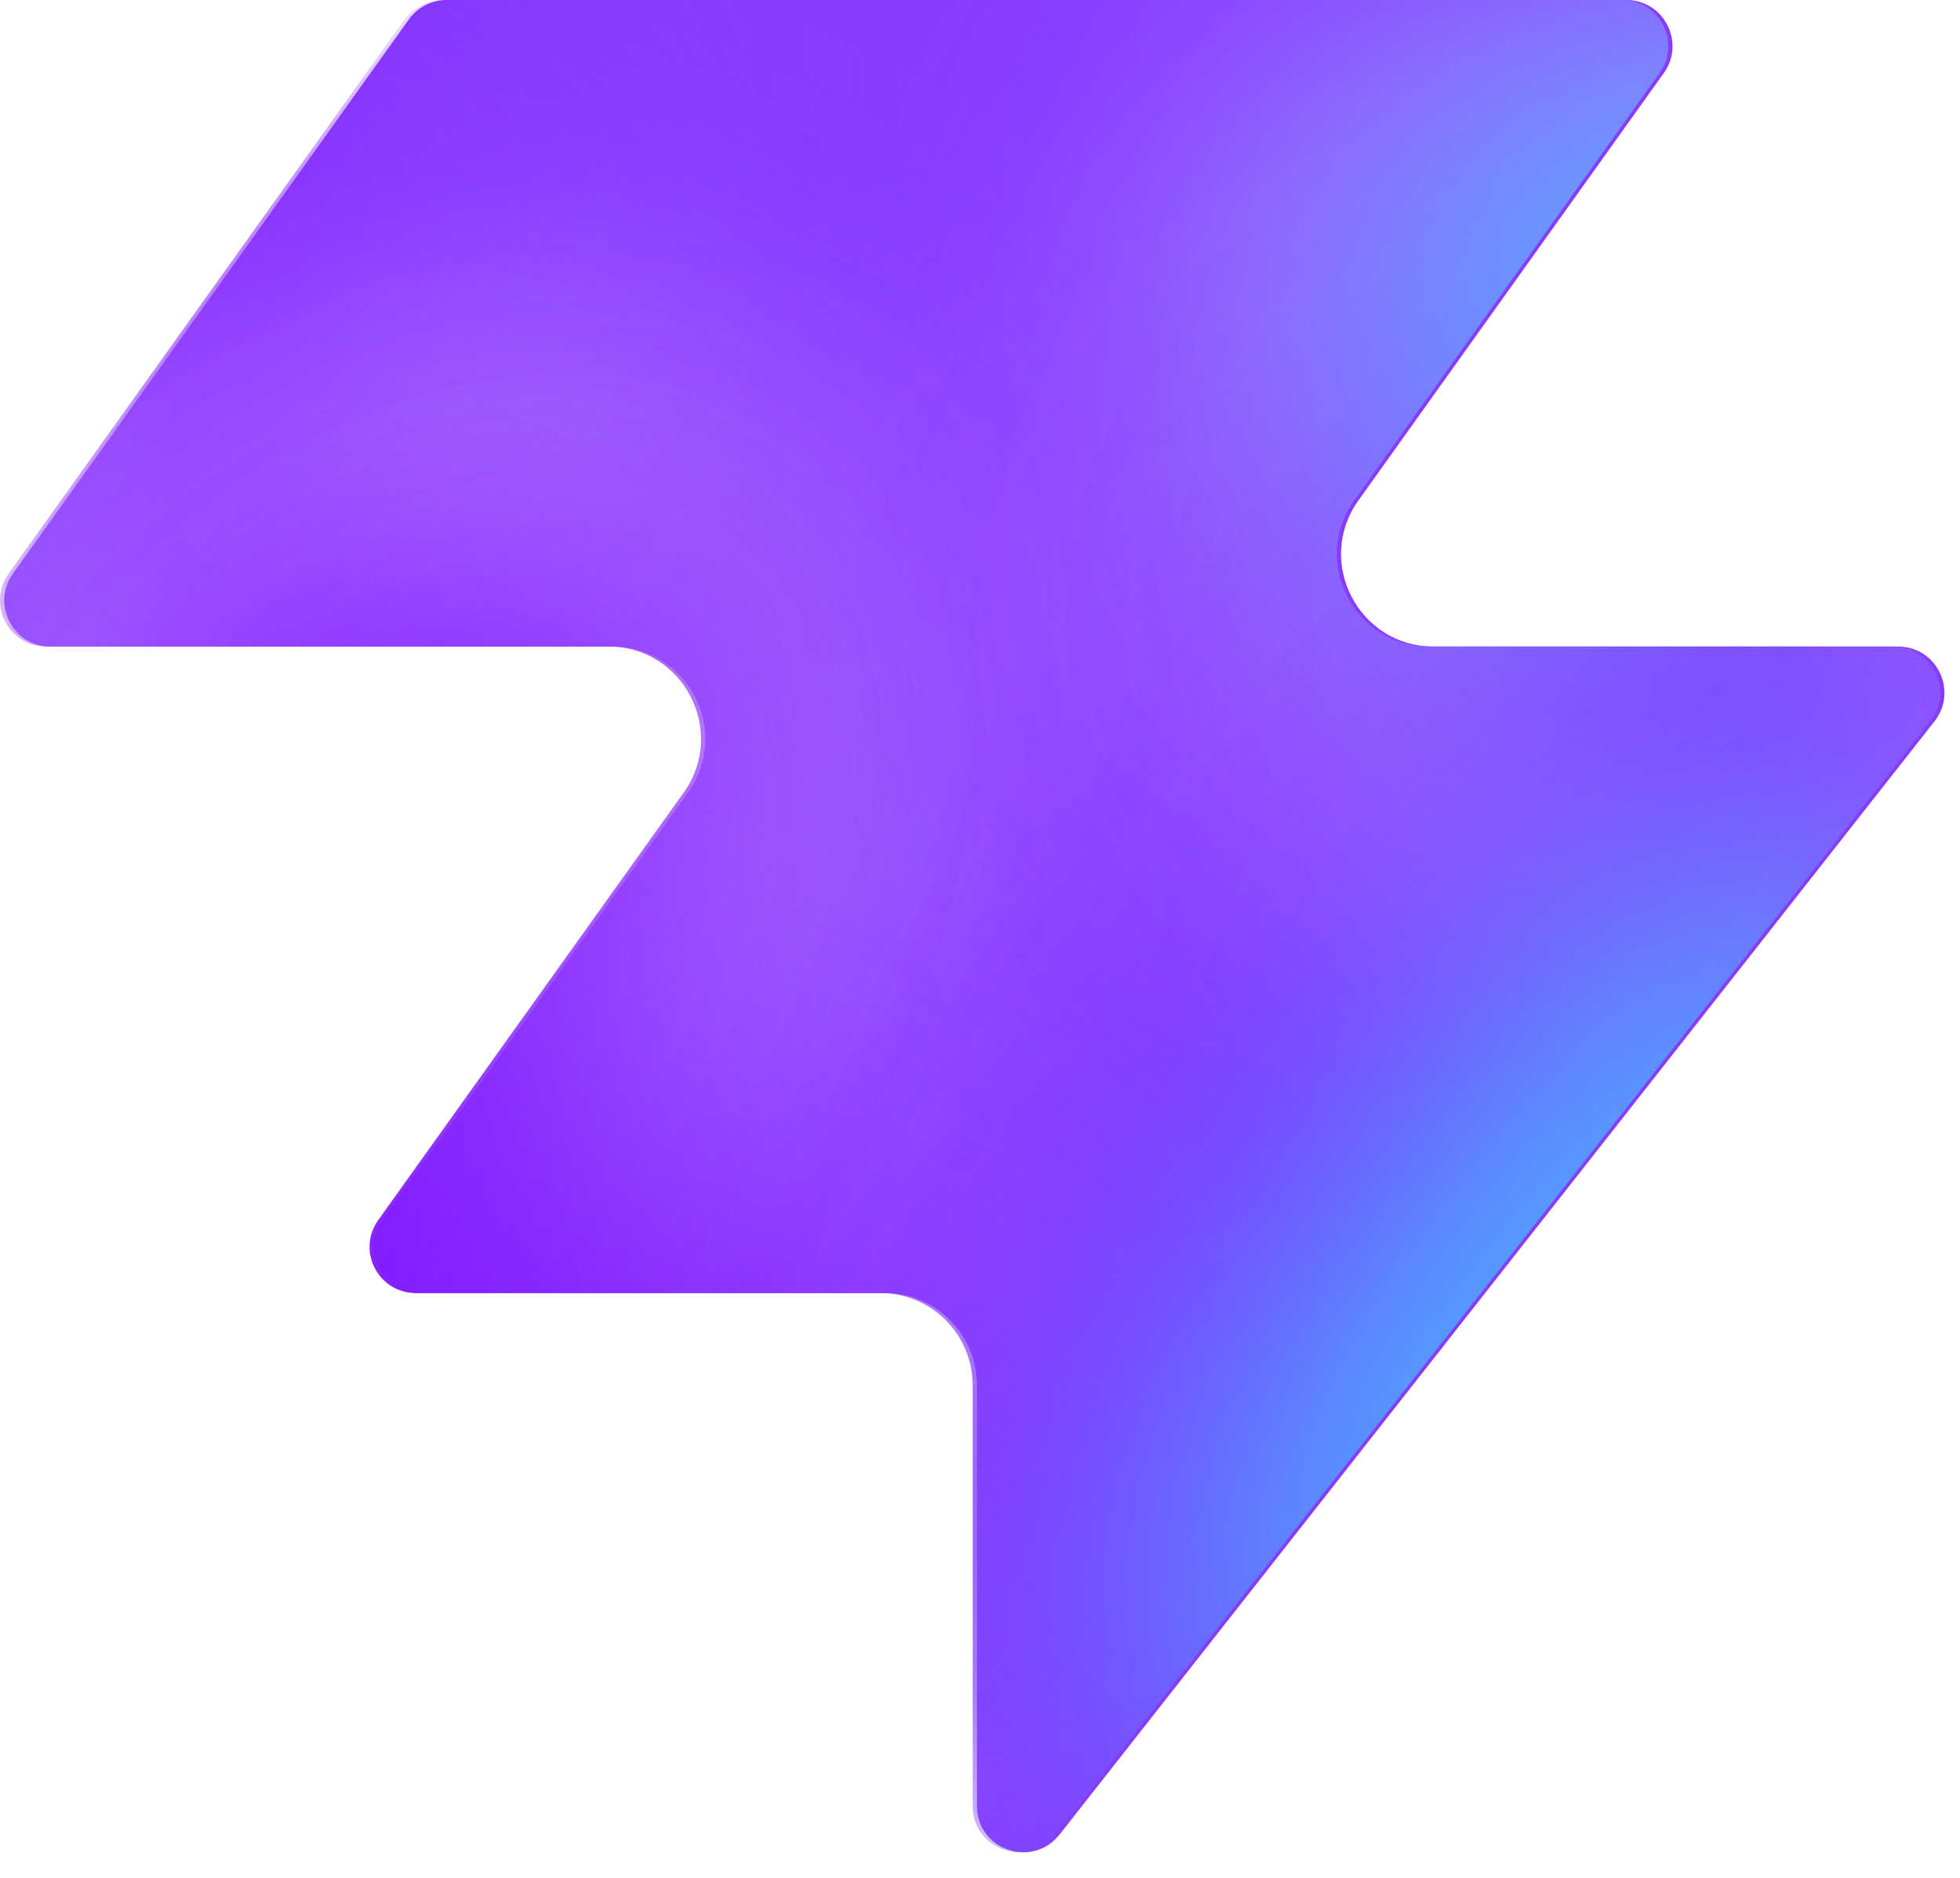
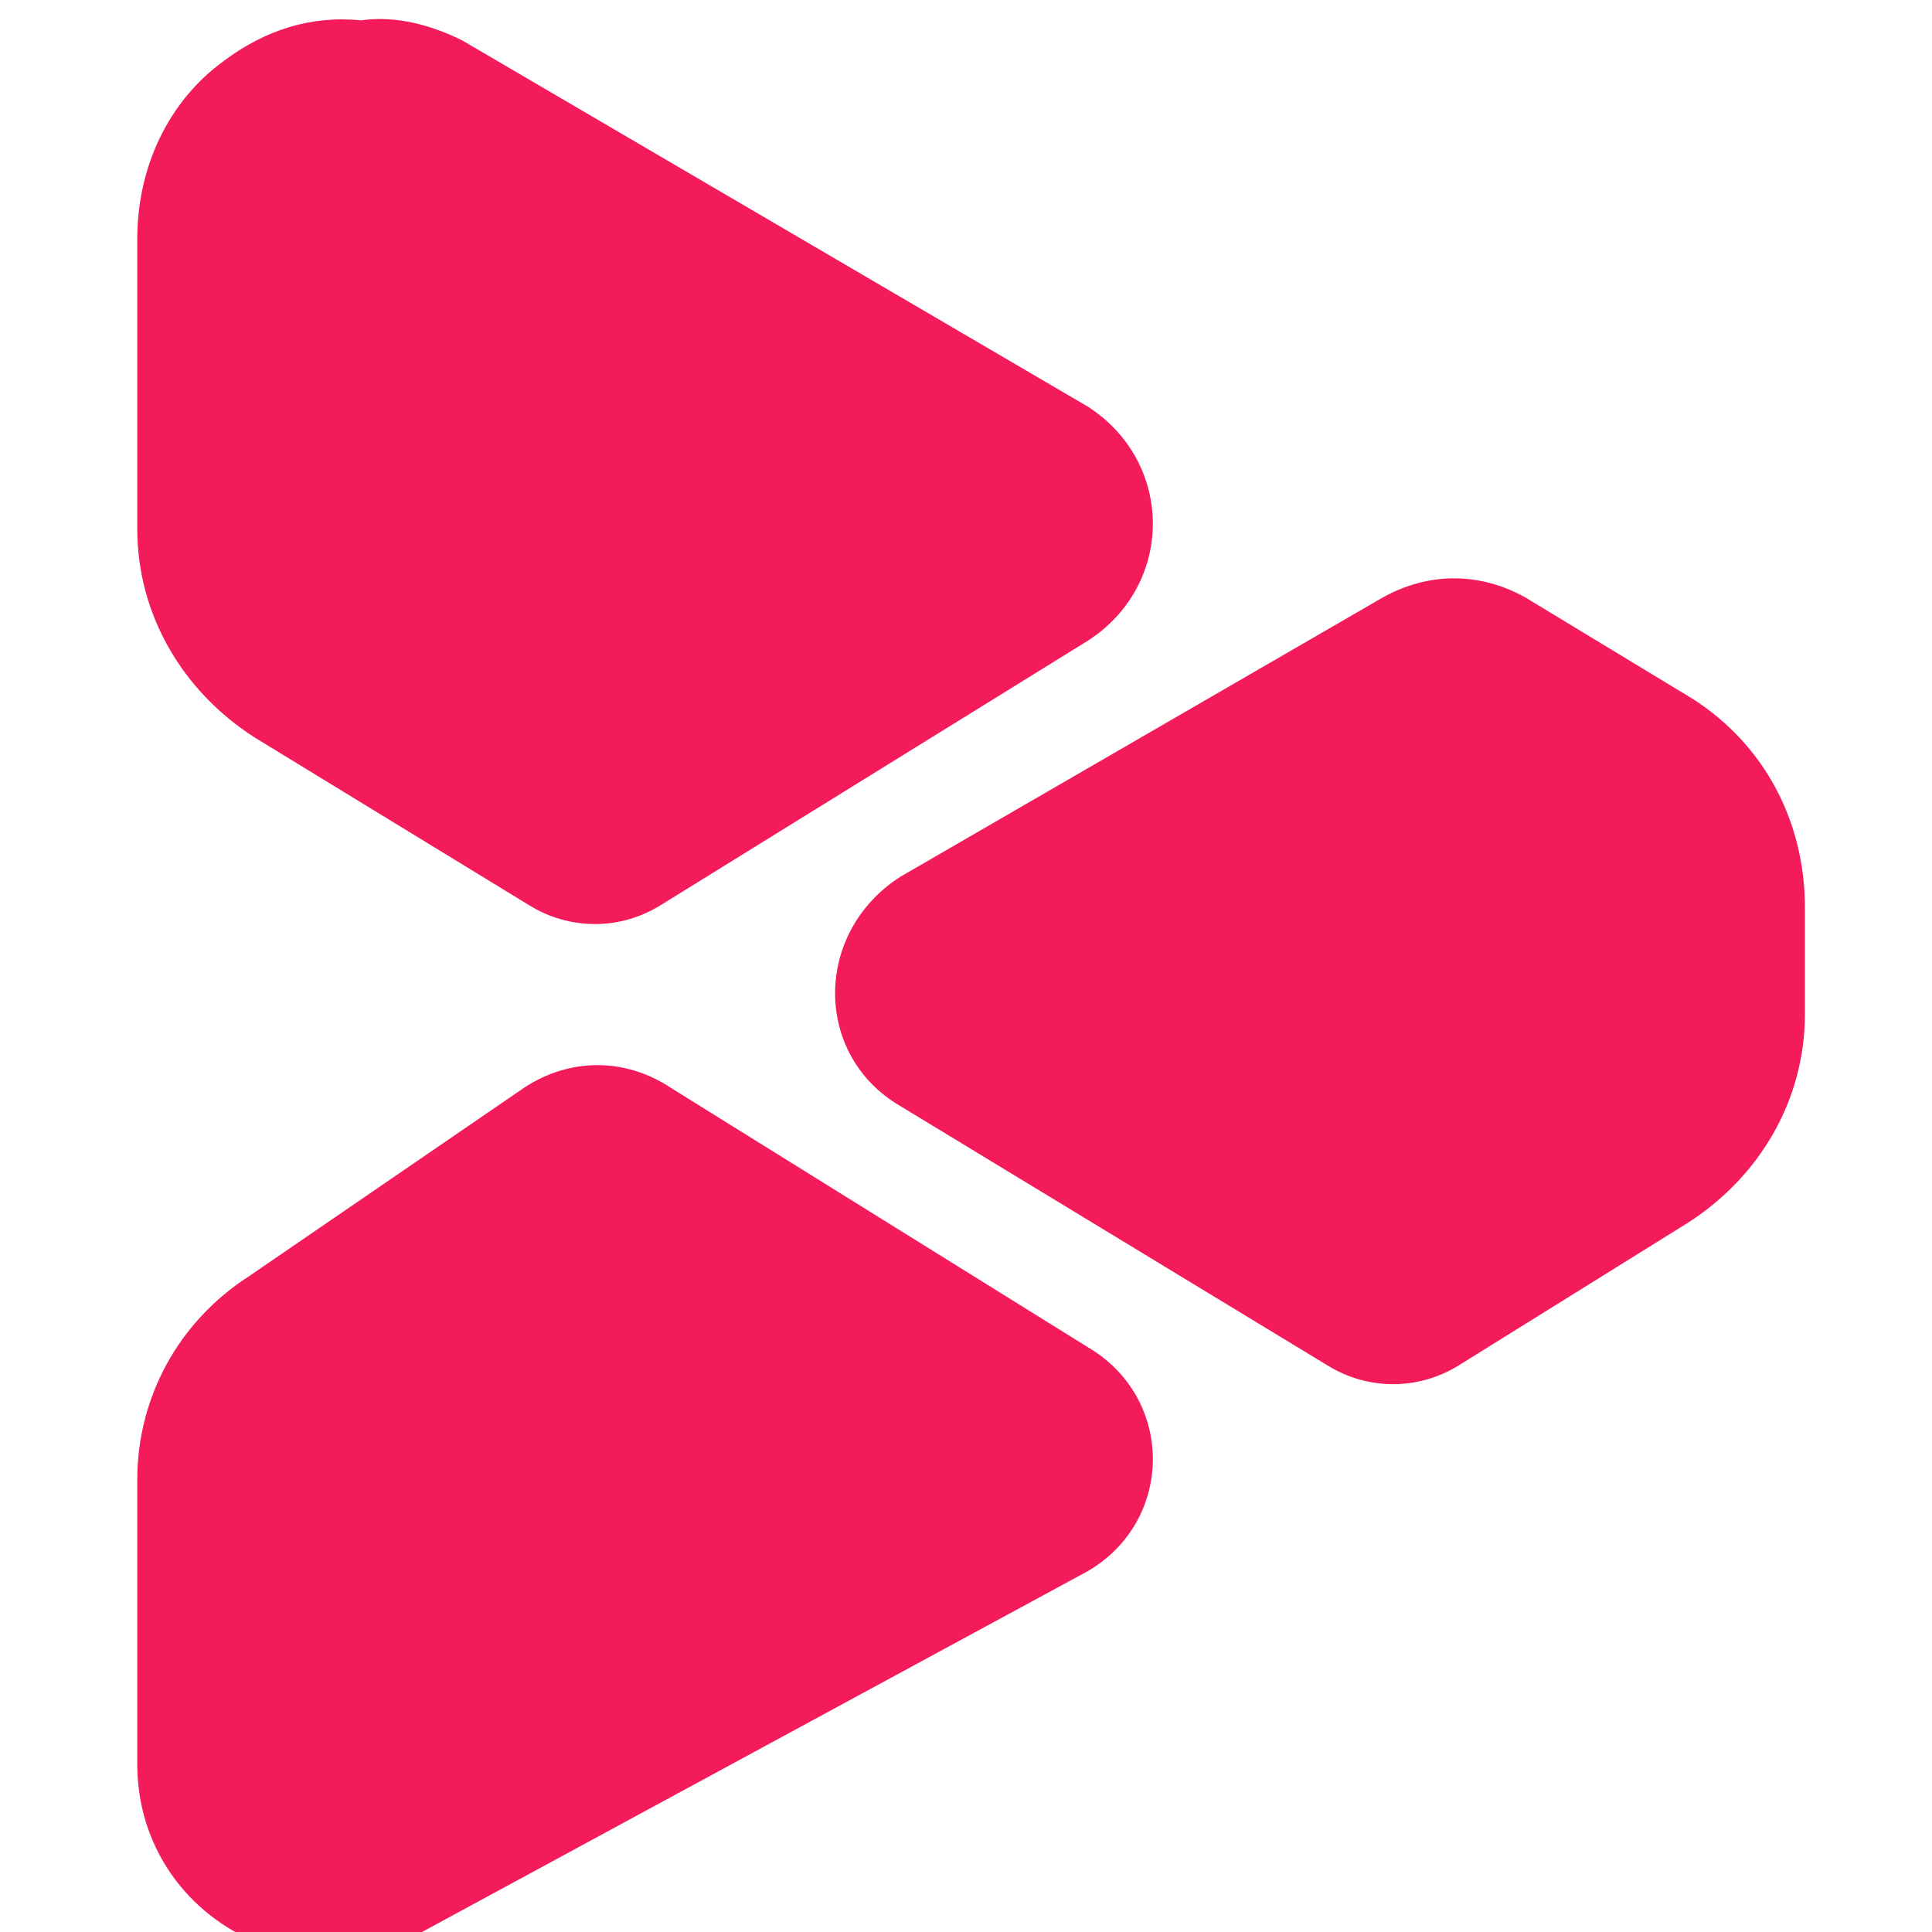
- <svg xmlns="http://www.w3.org/2000/svg" width="48" height="46" fill="none" viewBox="0 0 48 46">
-   <path fill="#863bff" d="M25.946 44.938c-.664.845-2.021.375-2.021-.698V33.937a2.26 2.26 0 0 0-2.262-2.262H10.287c-.92 0-1.456-1.04-.92-1.788l7.48-10.471c1.07-1.497 0-3.578-1.842-3.578H1.237c-.92 0-1.456-1.04-.92-1.788L10.013.474c.214-.297.556-.474.92-.474h28.894c.92 0 1.456 1.04.92 1.788l-7.48 10.471c-1.07 1.498 0 3.579 1.842 3.579h11.377c.943 0 1.473 1.088.89 1.83L25.947 44.94z" style="fill:#863bff;fill:color(display-p3 .525 .23 1);fill-opacity:1" />
-   <mask id="a" width="48" height="46" x="0" y="0" maskUnits="userSpaceOnUse" style="mask-type:alpha">
-     <path fill="#000" d="M25.842 44.938c-.664.844-2.021.375-2.021-.698V33.937a2.26 2.26 0 0 0-2.262-2.262H10.183c-.92 0-1.456-1.04-.92-1.788l7.48-10.471c1.07-1.498 0-3.579-1.842-3.579H1.133c-.92 0-1.456-1.04-.92-1.787L9.91.473c.214-.297.556-.474.92-.474h28.894c.92 0 1.456 1.04.92 1.788l-7.48 10.471c-1.07 1.498 0 3.578 1.842 3.578h11.377c.943 0 1.473 1.088.89 1.832L25.843 44.94z" style="fill:#000;fill-opacity:1" />
-   </mask>
-   <g mask="url(#a)">
-     <g filter="url(#b)">
-       <ellipse cx="5.508" cy="14.704" fill="#ede6ff" rx="5.508" ry="14.704" style="fill:#ede6ff;fill:color(display-p3 .927 .903 1);fill-opacity:1" transform="matrix(.00324 1 1 -.00324 -4.47 31.516)" />
-     </g>
-     <g filter="url(#c)">
-       <ellipse cx="10.399" cy="29.851" fill="#ede6ff" rx="10.399" ry="29.851" style="fill:#ede6ff;fill:color(display-p3 .927 .903 1);fill-opacity:1" transform="matrix(.00324 1 1 -.00324 -39.328 7.883)" />
-     </g>
-     <g filter="url(#d)">
-       <ellipse cx="5.508" cy="30.487" fill="#7e14ff" rx="5.508" ry="30.487" style="fill:#7e14ff;fill:color(display-p3 .492 .077 1);fill-opacity:1" transform="rotate(89.814 -25.913 -14.639)scale(1 -1)" />
-     </g>
-     <g filter="url(#e)">
-       <ellipse cx="5.508" cy="30.599" fill="#7e14ff" rx="5.508" ry="30.599" style="fill:#7e14ff;fill:color(display-p3 .492 .077 1);fill-opacity:1" transform="rotate(89.814 -32.644 -3.334)scale(1 -1)" />
-     </g>
-     <g filter="url(#f)">
-       <ellipse cx="5.508" cy="30.599" fill="#7e14ff" rx="5.508" ry="30.599" style="fill:#7e14ff;fill:color(display-p3 .492 .077 1);fill-opacity:1" transform="matrix(.00324 1 1 -.00324 -34.34 30.47)" />
-     </g>
-     <g filter="url(#g)">
-       <ellipse cx="14.072" cy="22.078" fill="#ede6ff" rx="14.072" ry="22.078" style="fill:#ede6ff;fill:color(display-p3 .927 .903 1);fill-opacity:1" transform="rotate(93.35 24.506 48.493)scale(-1 1)" />
-     </g>
-     <g filter="url(#h)">
-       <ellipse cx="3.47" cy="21.501" fill="#7e14ff" rx="3.47" ry="21.501" style="fill:#7e14ff;fill:color(display-p3 .492 .077 1);fill-opacity:1" transform="rotate(89.009 28.708 47.59)scale(-1 1)" />
-     </g>
-     <g filter="url(#i)">
-       <ellipse cx="3.47" cy="21.501" fill="#7e14ff" rx="3.47" ry="21.501" style="fill:#7e14ff;fill:color(display-p3 .492 .077 1);fill-opacity:1" transform="rotate(89.009 28.708 47.59)scale(-1 1)" />
-     </g>
-     <g filter="url(#j)">
-       <ellipse cx=".387" cy="8.972" fill="#7e14ff" rx="4.407" ry="29.108" style="fill:#7e14ff;fill:color(display-p3 .492 .077 1);fill-opacity:1" transform="rotate(39.51 .387 8.972)" />
-     </g>
-     <g filter="url(#k)">
-       <ellipse cx="47.523" cy="-6.092" fill="#7e14ff" rx="4.407" ry="29.108" style="fill:#7e14ff;fill:color(display-p3 .492 .077 1);fill-opacity:1" transform="rotate(37.892 47.523 -6.092)" />
-     </g>
-     <g filter="url(#l)">
-       <ellipse cx="41.412" cy="6.333" fill="#47bfff" rx="5.971" ry="9.665" style="fill:#47bfff;fill:color(display-p3 .28 .748 1);fill-opacity:1" transform="rotate(37.892 41.412 6.333)" />
-     </g>
-     <g filter="url(#m)">
-       <ellipse cx="-1.879" cy="38.332" fill="#7e14ff" rx="4.407" ry="29.108" style="fill:#7e14ff;fill:color(display-p3 .492 .077 1);fill-opacity:1" transform="rotate(37.892 -1.88 38.332)" />
-     </g>
-     <g filter="url(#n)">
-       <ellipse cx="-1.879" cy="38.332" fill="#7e14ff" rx="4.407" ry="29.108" style="fill:#7e14ff;fill:color(display-p3 .492 .077 1);fill-opacity:1" transform="rotate(37.892 -1.88 38.332)" />
-     </g>
-     <g filter="url(#o)">
-       <ellipse cx="35.651" cy="29.907" fill="#7e14ff" rx="4.407" ry="29.108" style="fill:#7e14ff;fill:color(display-p3 .492 .077 1);fill-opacity:1" transform="rotate(37.892 35.651 29.907)" />
-     </g>
-     <g filter="url(#p)">
-       <ellipse cx="38.418" cy="32.4" fill="#47bfff" rx="5.971" ry="15.297" style="fill:#47bfff;fill:color(display-p3 .28 .748 1);fill-opacity:1" transform="rotate(37.892 38.418 32.4)" />
-     </g>
-   </g>
-   <defs>
-     <filter id="b" width="60.045" height="41.654" x="-19.77" y="16.149" color-interpolation-filters="sRGB" filterUnits="userSpaceOnUse">
-       <feFlood flood-opacity="0" result="BackgroundImageFix" />
-       <feBlend in="SourceGraphic" in2="BackgroundImageFix" result="shape" />
-       <feGaussianBlur result="effect1_foregroundBlur_2002_17158" stdDeviation="7.659" />
-     </filter>
-     <filter id="c" width="90.34" height="51.437" x="-54.613" y="-7.533" color-interpolation-filters="sRGB" filterUnits="userSpaceOnUse">
-       <feFlood flood-opacity="0" result="BackgroundImageFix" />
-       <feBlend in="SourceGraphic" in2="BackgroundImageFix" result="shape" />
-       <feGaussianBlur result="effect1_foregroundBlur_2002_17158" stdDeviation="7.659" />
-     </filter>
-     <filter id="d" width="79.355" height="29.4" x="-49.64" y="2.03" color-interpolation-filters="sRGB" filterUnits="userSpaceOnUse">
-       <feFlood flood-opacity="0" result="BackgroundImageFix" />
-       <feBlend in="SourceGraphic" in2="BackgroundImageFix" result="shape" />
-       <feGaussianBlur result="effect1_foregroundBlur_2002_17158" stdDeviation="4.596" />
-     </filter>
-     <filter id="e" width="79.579" height="29.4" x="-45.045" y="20.029" color-interpolation-filters="sRGB" filterUnits="userSpaceOnUse">
-       <feFlood flood-opacity="0" result="BackgroundImageFix" />
-       <feBlend in="SourceGraphic" in2="BackgroundImageFix" result="shape" />
-       <feGaussianBlur result="effect1_foregroundBlur_2002_17158" stdDeviation="4.596" />
-     </filter>
-     <filter id="f" width="79.579" height="29.4" x="-43.513" y="21.178" color-interpolation-filters="sRGB" filterUnits="userSpaceOnUse">
-       <feFlood flood-opacity="0" result="BackgroundImageFix" />
-       <feBlend in="SourceGraphic" in2="BackgroundImageFix" result="shape" />
-       <feGaussianBlur result="effect1_foregroundBlur_2002_17158" stdDeviation="4.596" />
-     </filter>
-     <filter id="g" width="74.749" height="58.852" x="15.756" y="-17.901" color-interpolation-filters="sRGB" filterUnits="userSpaceOnUse">
-       <feFlood flood-opacity="0" result="BackgroundImageFix" />
-       <feBlend in="SourceGraphic" in2="BackgroundImageFix" result="shape" />
-       <feGaussianBlur result="effect1_foregroundBlur_2002_17158" stdDeviation="7.659" />
-     </filter>
-     <filter id="h" width="61.377" height="25.362" x="23.548" y="2.284" color-interpolation-filters="sRGB" filterUnits="userSpaceOnUse">
-       <feFlood flood-opacity="0" result="BackgroundImageFix" />
-       <feBlend in="SourceGraphic" in2="BackgroundImageFix" result="shape" />
-       <feGaussianBlur result="effect1_foregroundBlur_2002_17158" stdDeviation="4.596" />
-     </filter>
-     <filter id="i" width="61.377" height="25.362" x="23.548" y="2.284" color-interpolation-filters="sRGB" filterUnits="userSpaceOnUse">
-       <feFlood flood-opacity="0" result="BackgroundImageFix" />
-       <feBlend in="SourceGraphic" in2="BackgroundImageFix" result="shape" />
-       <feGaussianBlur result="effect1_foregroundBlur_2002_17158" stdDeviation="4.596" />
-     </filter>
-     <filter id="j" width="56.045" height="63.649" x="-27.636" y="-22.853" color-interpolation-filters="sRGB" filterUnits="userSpaceOnUse">
-       <feFlood flood-opacity="0" result="BackgroundImageFix" />
-       <feBlend in="SourceGraphic" in2="BackgroundImageFix" result="shape" />
-       <feGaussianBlur result="effect1_foregroundBlur_2002_17158" stdDeviation="4.596" />
-     </filter>
-     <filter id="k" width="54.814" height="64.646" x="20.116" y="-38.415" color-interpolation-filters="sRGB" filterUnits="userSpaceOnUse">
-       <feFlood flood-opacity="0" result="BackgroundImageFix" />
-       <feBlend in="SourceGraphic" in2="BackgroundImageFix" result="shape" />
-       <feGaussianBlur result="effect1_foregroundBlur_2002_17158" stdDeviation="4.596" />
-     </filter>
-     <filter id="l" width="33.541" height="35.313" x="24.641" y="-11.323" color-interpolation-filters="sRGB" filterUnits="userSpaceOnUse">
-       <feFlood flood-opacity="0" result="BackgroundImageFix" />
-       <feBlend in="SourceGraphic" in2="BackgroundImageFix" result="shape" />
-       <feGaussianBlur result="effect1_foregroundBlur_2002_17158" stdDeviation="4.596" />
-     </filter>
-     <filter id="m" width="54.814" height="64.646" x="-29.286" y="6.009" color-interpolation-filters="sRGB" filterUnits="userSpaceOnUse">
-       <feFlood flood-opacity="0" result="BackgroundImageFix" />
-       <feBlend in="SourceGraphic" in2="BackgroundImageFix" result="shape" />
-       <feGaussianBlur result="effect1_foregroundBlur_2002_17158" stdDeviation="4.596" />
-     </filter>
-     <filter id="n" width="54.814" height="64.646" x="-29.286" y="6.009" color-interpolation-filters="sRGB" filterUnits="userSpaceOnUse">
-       <feFlood flood-opacity="0" result="BackgroundImageFix" />
-       <feBlend in="SourceGraphic" in2="BackgroundImageFix" result="shape" />
-       <feGaussianBlur result="effect1_foregroundBlur_2002_17158" stdDeviation="4.596" />
-     </filter>
-     <filter id="o" width="54.814" height="64.646" x="8.244" y="-2.416" color-interpolation-filters="sRGB" filterUnits="userSpaceOnUse">
-       <feFlood flood-opacity="0" result="BackgroundImageFix" />
-       <feBlend in="SourceGraphic" in2="BackgroundImageFix" result="shape" />
-       <feGaussianBlur result="effect1_foregroundBlur_2002_17158" stdDeviation="4.596" />
-     </filter>
-     <filter id="p" width="39.409" height="43.623" x="18.713" y="10.588" color-interpolation-filters="sRGB" filterUnits="userSpaceOnUse">
-       <feFlood flood-opacity="0" result="BackgroundImageFix" />
-       <feBlend in="SourceGraphic" in2="BackgroundImageFix" result="shape" />
-       <feGaussianBlur result="effect1_foregroundBlur_2002_17158" stdDeviation="4.596" />
-     </filter>
-   </defs>
+ <svg xmlns="http://www.w3.org/2000/svg" width="38" height="38" viewBox="0 0 38 38" fill="none">
+   <path fill="#F41B5B" d="M7.1 0.4 C6.1 0.3 5.2 0.6 4.4 1.2 C3.3 2.0 2.7 3.3 2.7 4.7 V10.4 C2.7 12.1 3.6 13.6 5.0 14.5 L10.4 17.8 C11.2 18.3 12.2 18.3 13.0 17.8 L21.4 12.6 C23.1 11.5 23.1 9.1 21.4 8.0 L9.1 0.8 C8.5 0.5 7.8 0.3 7.1 0.4Z" />
+   <path transform="translate(0 -0.35)" fill="#F41B5B" d="M27.2 12.1 C28.1 11.6 29.1 11.6 30.0 12.1 L33.3 14.1 C34.7 15.0 35.5 16.5 35.5 18.2 V20.3 C35.5 22.0 34.6 23.5 33.2 24.4 L28.7 27.2 C27.9 27.7 26.9 27.7 26.1 27.2 L17.7 22.1 C16.0 21.1 16.0 18.7 17.7 17.6 L27.2 12.1Z" />
+   <path fill="#F41B5B" d="M10.3 21.4 C11.2 20.8 12.3 20.8 13.2 21.4 L21.4 26.5 C23.1 27.5 23.1 29.9 21.4 30.9 L8.3 38.0 C5.8 39.4 2.7 37.6 2.7 34.7 V29.1 C2.7 27.5 3.5 26.0 4.9 25.1 L10.3 21.4Z" />
</svg>
